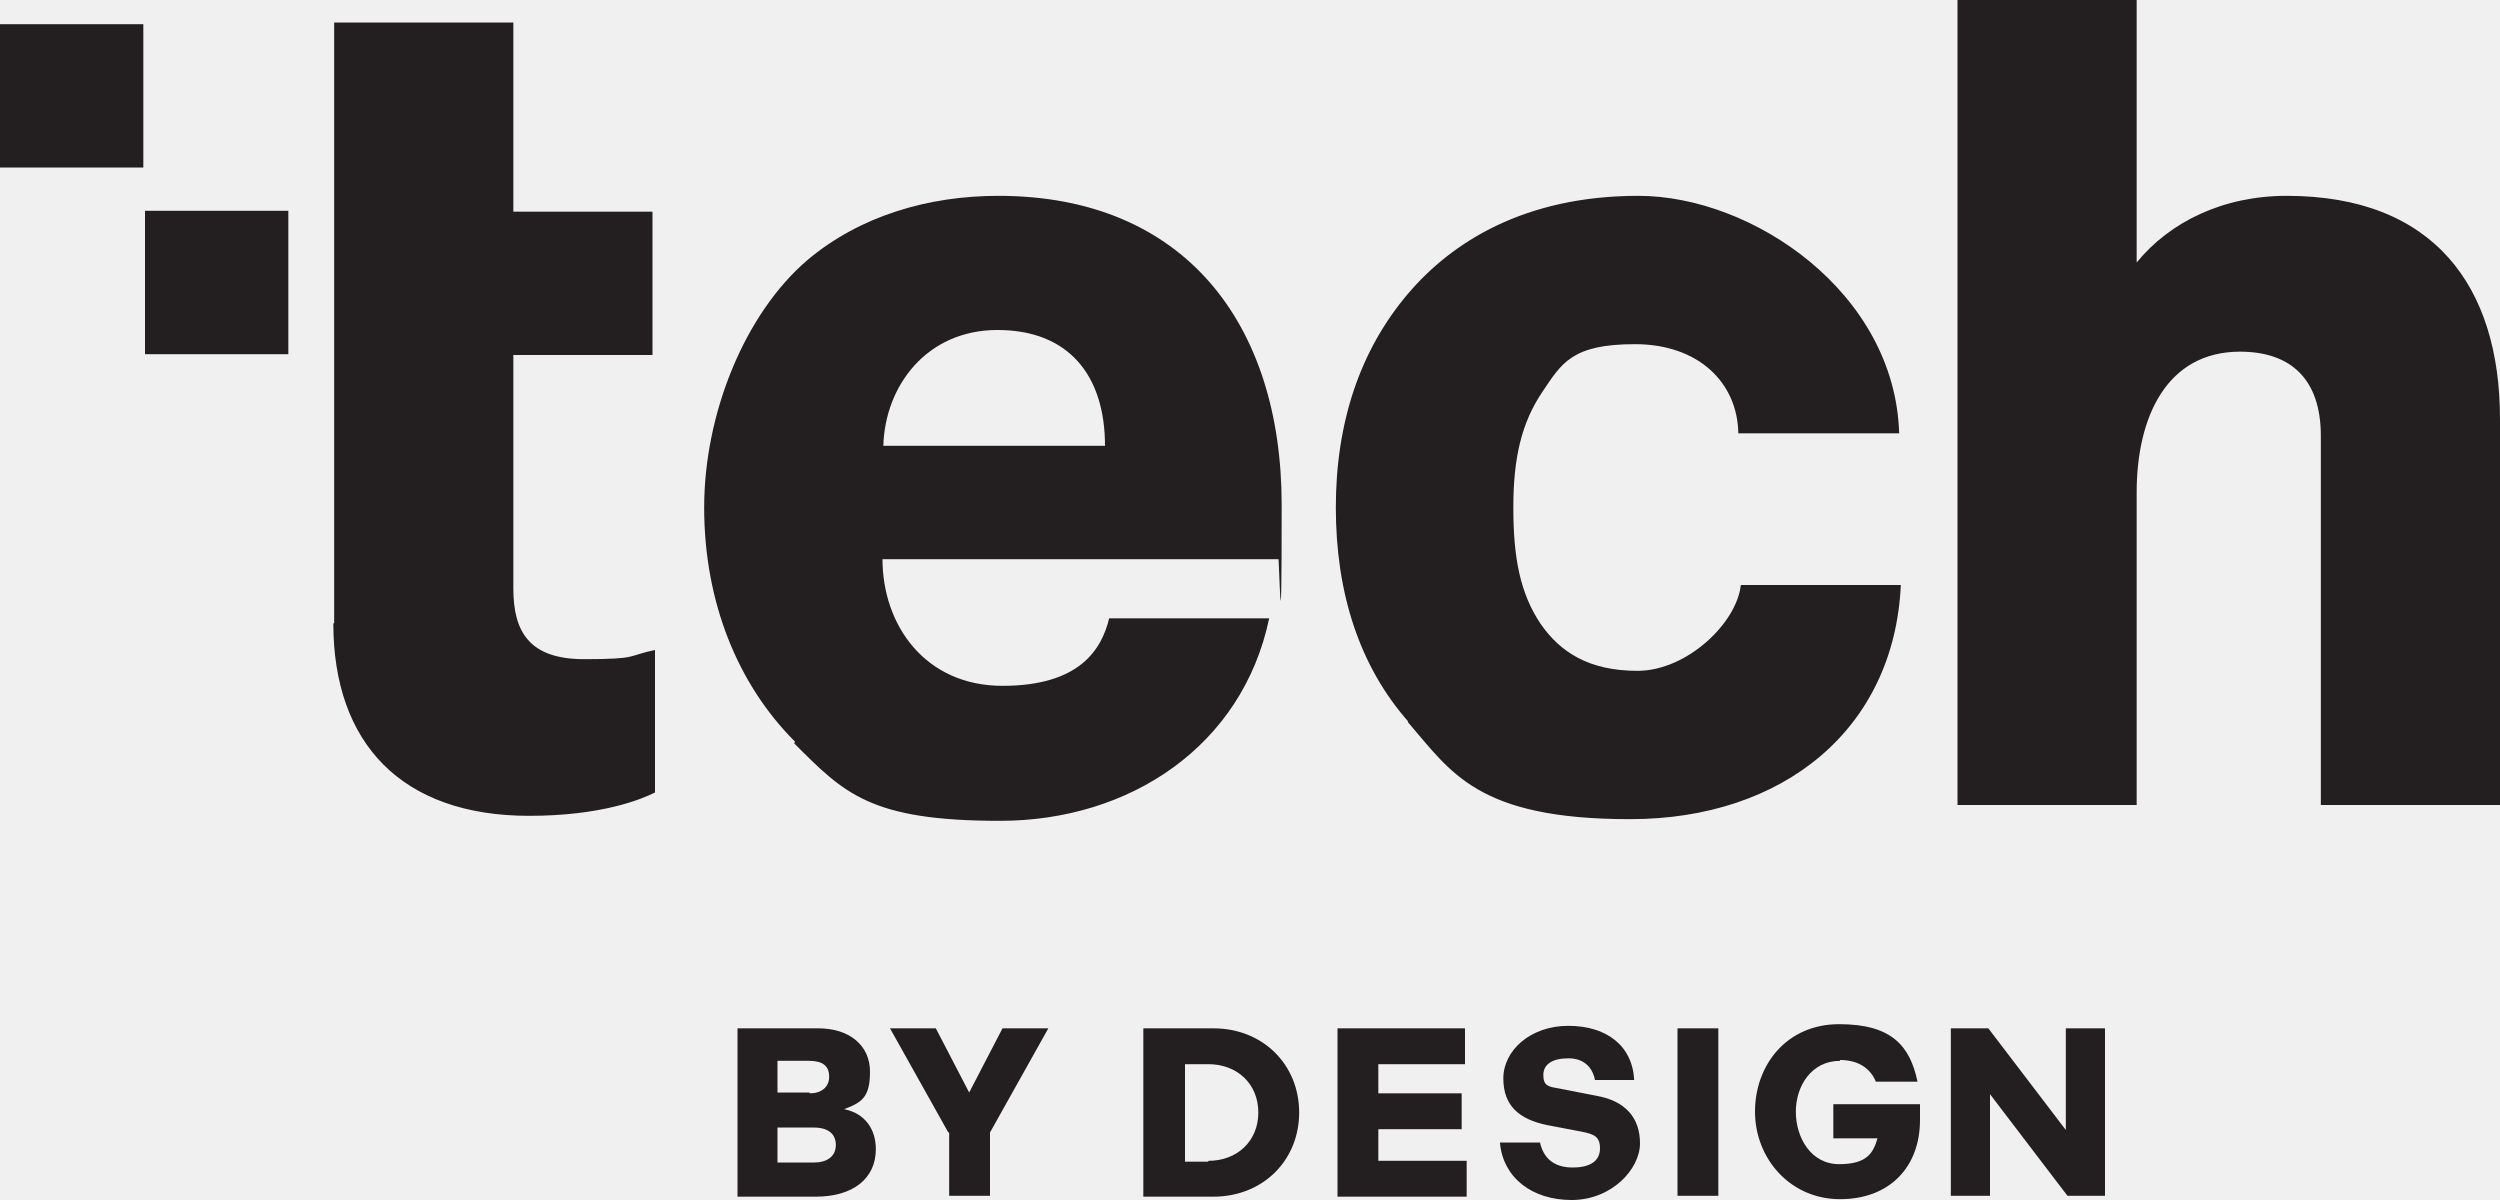
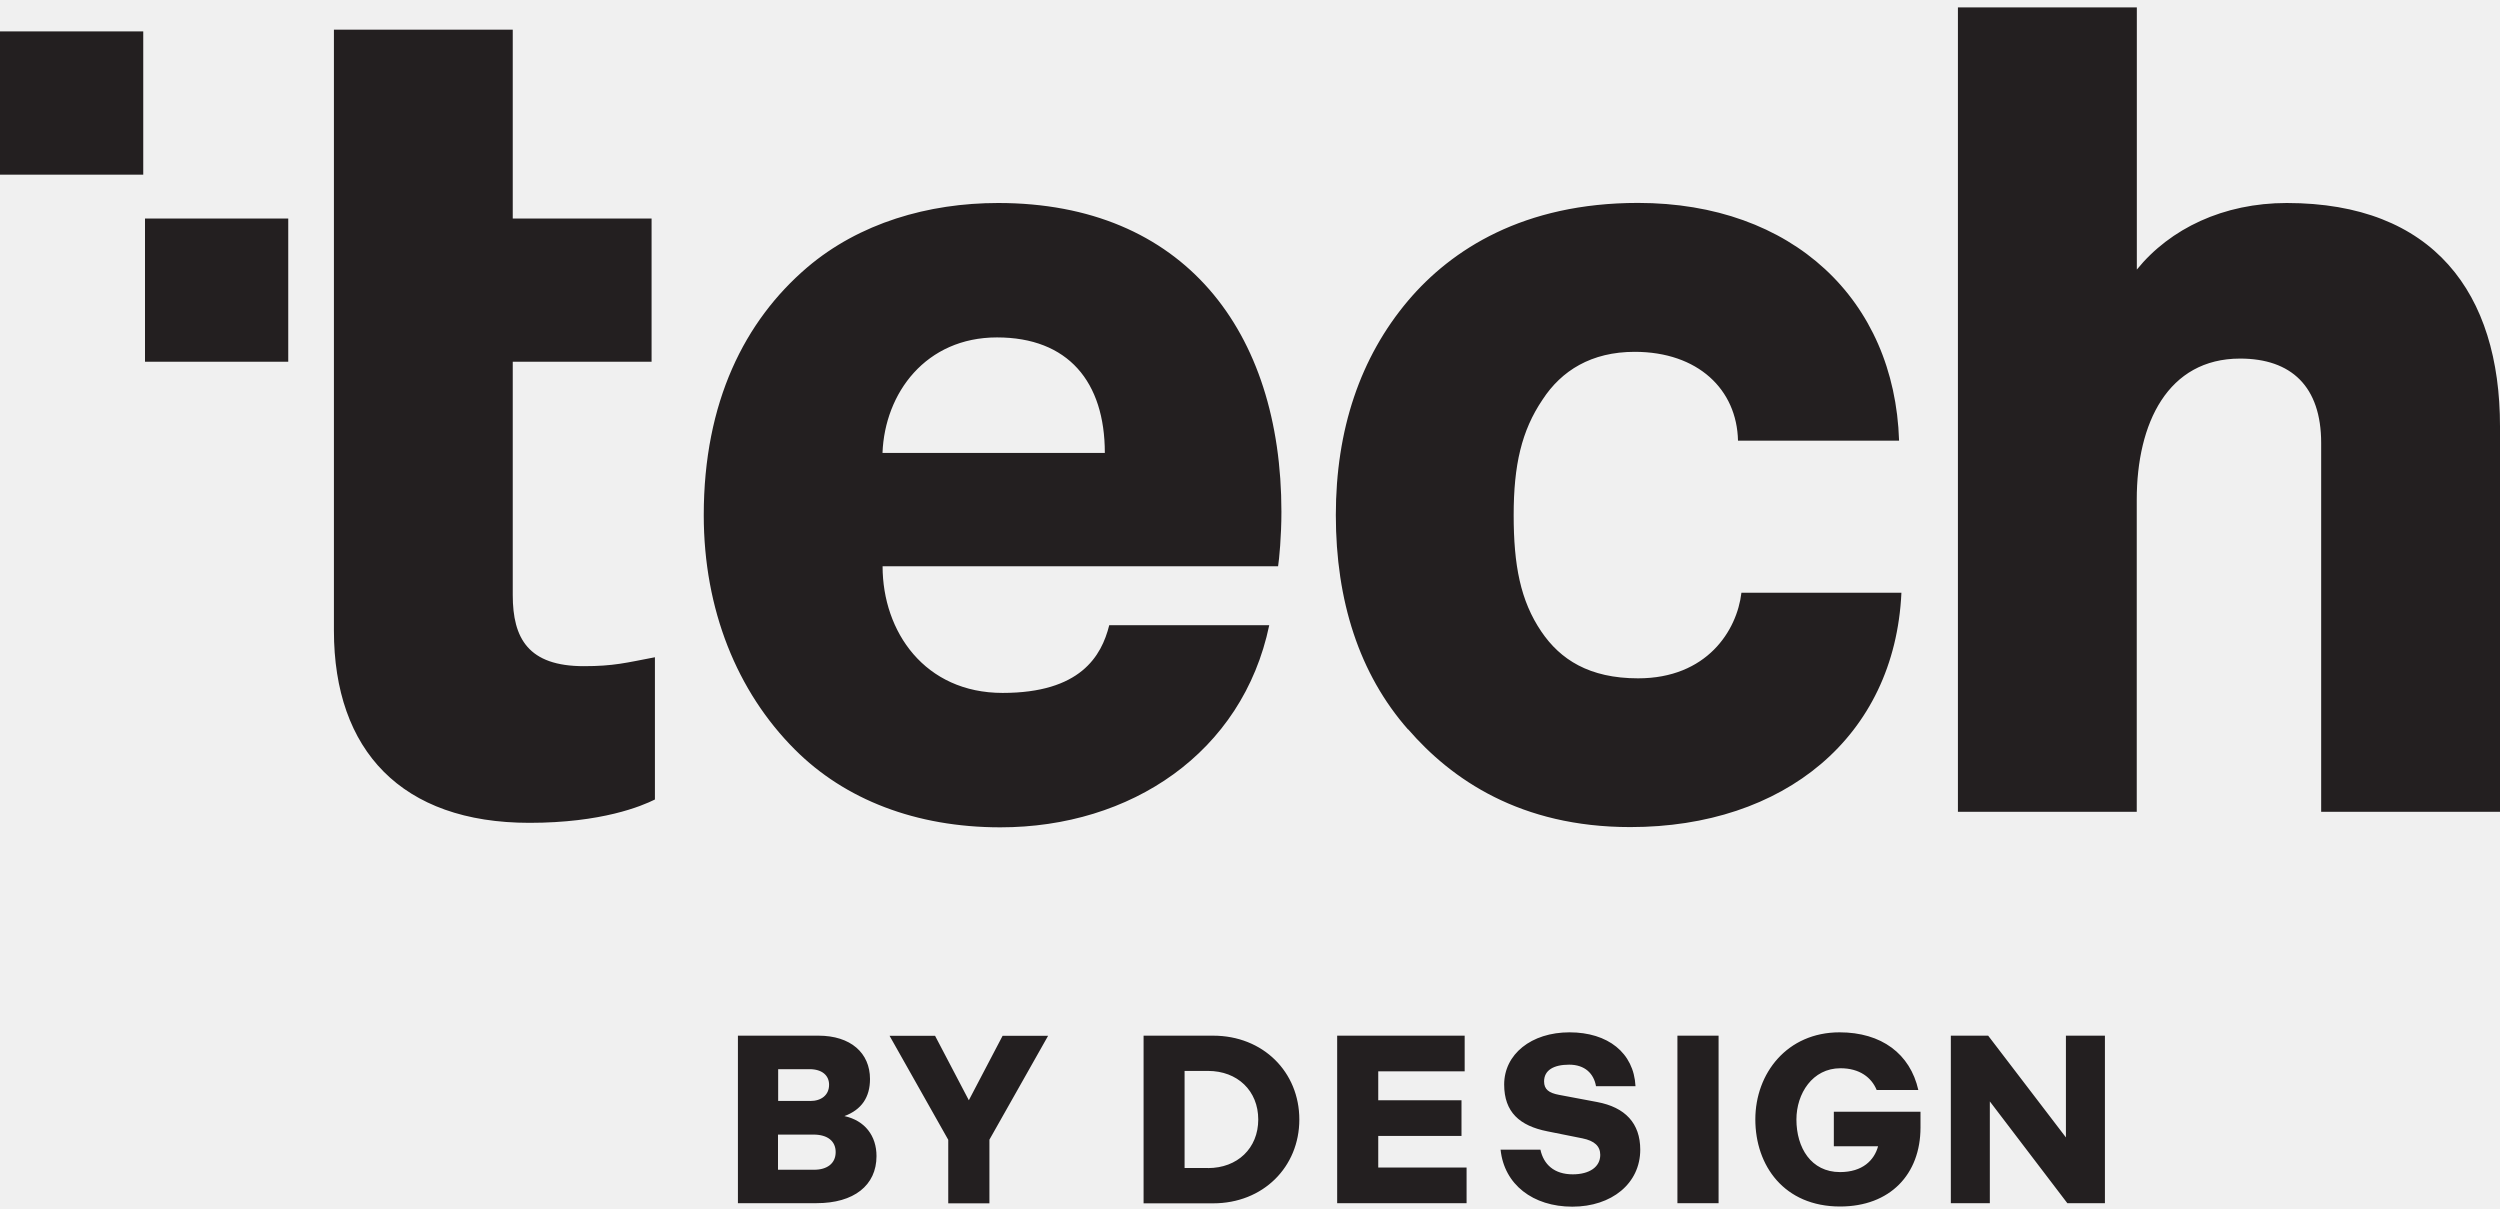
- <svg xmlns="http://www.w3.org/2000/svg" id="Layer_1" data-name="Layer 1" version="1.1" viewBox="0 0 300 143.9">
+ <svg xmlns="http://www.w3.org/2000/svg" width="300" height="145" viewBox="0 0 300 145" fill="none">
+   <g clip-path="url(#clip0_14_323)">
+     <path d="M34.59 26.22H17.4V43.41H34.59V26.22ZM17.19 3.77H0V20.96H17.19V3.77ZM40.07 75.67V3.56H61.53V26.22H78.19V43.41H61.53V71.41C61.53 76.61 63.4 79.94 70.06 79.94C73.66 79.94 75.13 79.53 78.59 78.87V95.94C76.99 96.74 72.2 98.74 63.53 98.74C48.2 98.74 40.07 90.07 40.07 75.68V75.66V75.67ZM95.38 89.94C88.44 83 84.45 73.14 84.45 61.82C84.45 48.22 89.38 38.49 96.85 32.1C103.12 26.76 111.39 24.36 119.78 24.36C142.04 24.36 153.77 39.7 153.77 61.42C153.77 64.35 153.5 67.15 153.37 67.95H105.91C105.91 75.82 110.98 83.15 120.31 83.15C129.64 83.15 132.18 78.75 133.11 75.02H152.31C149.11 90.36 135.65 99.28 120.05 99.28C109.92 99.28 101.38 95.95 95.39 89.95H95.38V89.94ZM132.58 54.35C132.58 45.82 128.18 40.49 119.64 40.49C111.1 40.49 106.17 47.16 105.9 54.35H132.57H132.58ZM168.97 87.54C163.1 80.87 160.3 72.07 160.3 61.81C160.3 51.55 163.23 42.88 168.97 36.08C174.17 29.94 182.83 24.35 196.56 24.35C215.09 24.35 227.35 35.95 227.89 52.88H208.56C208.43 46.74 203.76 42.22 196.16 42.22C190.96 42.22 187.37 44.48 185.11 47.95C182.58 51.69 181.64 55.82 181.64 61.81C181.64 67.8 182.44 72.08 184.97 75.8C187.23 79.13 190.7 81.4 196.57 81.4C204.83 81.4 208.44 75.67 208.97 71.13H228.17C227.37 88.46 214.04 99.25 195.64 99.25C182.44 99.25 174.18 93.52 168.98 87.52H168.97V87.54ZM256.42 0.89V32.35C260.42 27.42 266.82 24.36 274.41 24.36C292.01 24.36 300 35.16 300 51.16V97.42H278.54V53.16C278.54 46.36 274.94 43.03 268.81 43.03C260.14 43.03 256.41 50.77 256.41 59.96V97.42H234.95V0.89H256.42ZM88.54 124.28H98.22C102.07 124.28 104.4 126.35 104.4 129.48C104.4 131.66 103.4 133.16 101.33 133.93C103.8 134.47 105.18 136.31 105.18 138.73C105.18 142.26 102.45 144.38 98 144.38H88.55V124.28H88.54ZM97.22 132.12C98.57 132.12 99.49 131.4 99.49 130.17C99.49 129.05 98.65 128.3 97.14 128.3H93.38V132.11H97.23L97.22 132.12ZM97.7 140.37C99.23 140.37 100.28 139.63 100.28 138.25C100.28 136.95 99.33 136.15 97.61 136.15H93.36V140.37H97.7ZM113.78 136.76L106.75 124.3H112.21L116.26 132.03L120.31 124.3H125.77L118.73 136.76V144.4H113.79V136.76H113.8H113.78ZM137.23 124.28H145.58C151.58 124.28 155.92 128.65 155.92 134.34C155.92 140.03 151.58 144.4 145.58 144.4H137.23V124.3V124.28ZM144.96 140.17C148.49 140.17 150.99 137.79 150.99 134.34C150.99 130.89 148.49 128.51 144.96 128.51H142.15V140.16H144.96V140.17ZM160.46 124.28H175.76V128.56H165.39V132.03H175.38V136.31H165.39V140.1H175.99V144.38H160.46V124.28ZM180.05 137.96H184.85C185.23 139.72 186.49 140.92 188.73 140.92C190.74 140.92 192.03 140.03 192.03 138.59C192.03 137.56 191.37 136.9 189.88 136.6L185.69 135.76C182.36 135.1 180.5 133.46 180.5 130.14C180.5 126.52 183.74 123.88 188.34 123.88C192.94 123.88 196.06 126.33 196.26 130.34H191.52C191.26 128.84 190.2 127.76 188.3 127.76C186.4 127.76 185.29 128.45 185.29 129.77C185.29 130.72 185.86 131.15 187.07 131.38L191.64 132.24C195.03 132.87 196.83 134.8 196.83 137.96C196.83 142.01 193.41 144.8 188.68 144.8C183.95 144.8 180.5 142.14 180.07 137.96H180.06H180.05ZM201.29 124.28H206.23V144.38H201.29V124.28ZM220.85 128.19C217.5 128.19 215.57 131.23 215.57 134.34C215.57 137.73 217.33 140.65 220.8 140.65C223.5 140.65 224.91 139.24 225.37 137.55H220.06V133.41H230.46V135.3C230.46 140.92 226.81 144.78 220.81 144.78C214.09 144.78 210.64 139.87 210.64 134.33C210.64 128.79 214.46 123.88 220.75 123.88C225.78 123.88 229.22 126.46 230.2 130.8H225.2C224.59 129.31 223.16 128.19 220.86 128.19H220.85ZM234.1 124.28H238.58L247.91 136.49V124.28H252.59V144.38H248.08L238.78 132.17V144.38H234.1V124.28Z" fill="#231F20" />
+   </g>
  <defs>
-     <style>
-       .cls-1 {
-         fill: #231f20;
-         stroke-width: 0px;
-       }
-     </style>
+     <clipPath id="clip0_14_323">
+       <rect width="300" height="143.89" fill="white" transform="translate(0 0.889984)" />
+     </clipPath>
  </defs>
-   <path class="cls-1" d="M34.6,25.3h-17.2v17.2h17.2v-17.2ZM17.2,2.9H0v17.2h17.2V2.9ZM40.1,74.8V2.7h21.5v22.7h16.7v17.2h-16.7v28c0,5.2,1.9,8.5,8.5,8.5s5.1-.4,8.5-1.1v17.1c-1.6.8-6.4,2.8-15.1,2.8-15.3,0-23.5-8.7-23.5-23.1h0ZM95.4,89c-6.9-6.9-10.9-16.8-10.9-28.1s4.9-23.3,12.4-29.7c6.3-5.3,14.5-7.7,22.9-7.7,22.3,0,34,15.3,34,37.1s-.3,5.7-.4,6.5h-47.5c0,7.9,5.1,15.2,14.4,15.2s11.9-4.4,12.8-8.1h19.2c-3.2,15.3-16.7,24.3-32.3,24.3s-18.7-3.3-24.7-9.3h0ZM132.6,53.5c0-8.5-4.4-13.9-12.9-13.9s-13.5,6.7-13.7,13.9h26.7ZM169,86.6c-5.9-6.7-8.7-15.5-8.7-25.7s2.9-18.9,8.7-25.7c5.2-6.1,13.9-11.7,27.6-11.7s30.8,11.6,31.3,28.5h-19.3c-.1-6.1-4.8-10.7-12.4-10.7s-8.8,2.3-11.1,5.7c-2.5,3.7-3.5,7.9-3.5,13.9s.8,10.3,3.3,14c2.3,3.3,5.7,5.6,11.6,5.6s11.9-5.7,12.4-10.3h19.2c-.8,17.3-14.1,28.1-32.5,28.1s-21.5-5.7-26.7-11.7h0ZM256.4,0v31.5c4-4.9,10.4-8,18-8,17.6,0,25.6,10.8,25.6,26.8v46.3h-21.5v-44.3c0-6.8-3.6-10.1-9.7-10.1-8.7,0-12.4,7.7-12.4,16.9v37.5h-21.5V0h21.5,0ZM88.5,123.4h9.7c3.8,0,6.2,2.1,6.2,5.2s-1,3.7-3.1,4.5c2.5.5,3.8,2.4,3.8,4.8,0,3.5-2.7,5.7-7.2,5.7h-9.4v-20.1ZM97.2,131.2c1.3,0,2.3-.7,2.3-2s-.8-1.9-2.4-1.9h-3.8v3.8h3.8ZM97.7,139.5c1.5,0,2.6-.7,2.6-2.1s-1-2.1-2.7-2.1h-4.3v4.2h4.3ZM113.8,135.9l-7-12.5h5.5l4,7.7,4-7.7h5.5l-7,12.5v7.6h-4.9v-7.6h0ZM137.2,123.4h8.4c6,0,10.3,4.4,10.3,10.1s-4.3,10.1-10.3,10.1h-8.4v-20.1h0ZM145,139.3c3.5,0,6-2.4,6-5.8s-2.5-5.8-6-5.8h-2.8v11.7h2.8ZM160.5,123.4h15.3v4.3h-10.4v3.5h10v4.3h-10v3.8h10.6v4.3h-15.5v-20.1h0ZM180,137.1h4.8c.4,1.8,1.6,3,3.9,3s3.3-.9,3.3-2.3-.7-1.7-2.2-2l-4.2-.8c-3.3-.7-5.2-2.3-5.2-5.6s3.2-6.3,7.8-6.3,7.7,2.4,7.9,6.5h-4.7c-.3-1.5-1.3-2.6-3.2-2.6s-3,.7-3,2,.6,1.4,1.8,1.6l4.6.9c3.4.6,5.2,2.6,5.2,5.7s-3.4,6.8-8.2,6.8-8.2-2.7-8.6-6.8h0ZM201.3,123.4h4.9v20.1h-4.9v-20.1ZM220.8,127.3c-3.4,0-5.3,3-5.3,6.1s1.8,6.3,5.2,6.3,4.1-1.4,4.6-3.1h-5.3v-4.1h10.4v1.9c0,5.6-3.6,9.5-9.6,9.5s-10.2-4.9-10.2-10.5,3.8-10.5,10.1-10.5,8.5,2.6,9.4,6.9h-5c-.6-1.5-2-2.6-4.3-2.6h0ZM234.1,123.4h4.5l9.3,12.2v-12.2h4.7v20.1h-4.5l-9.3-12.2v12.2h-4.7v-20.1h0Z" />
</svg>
